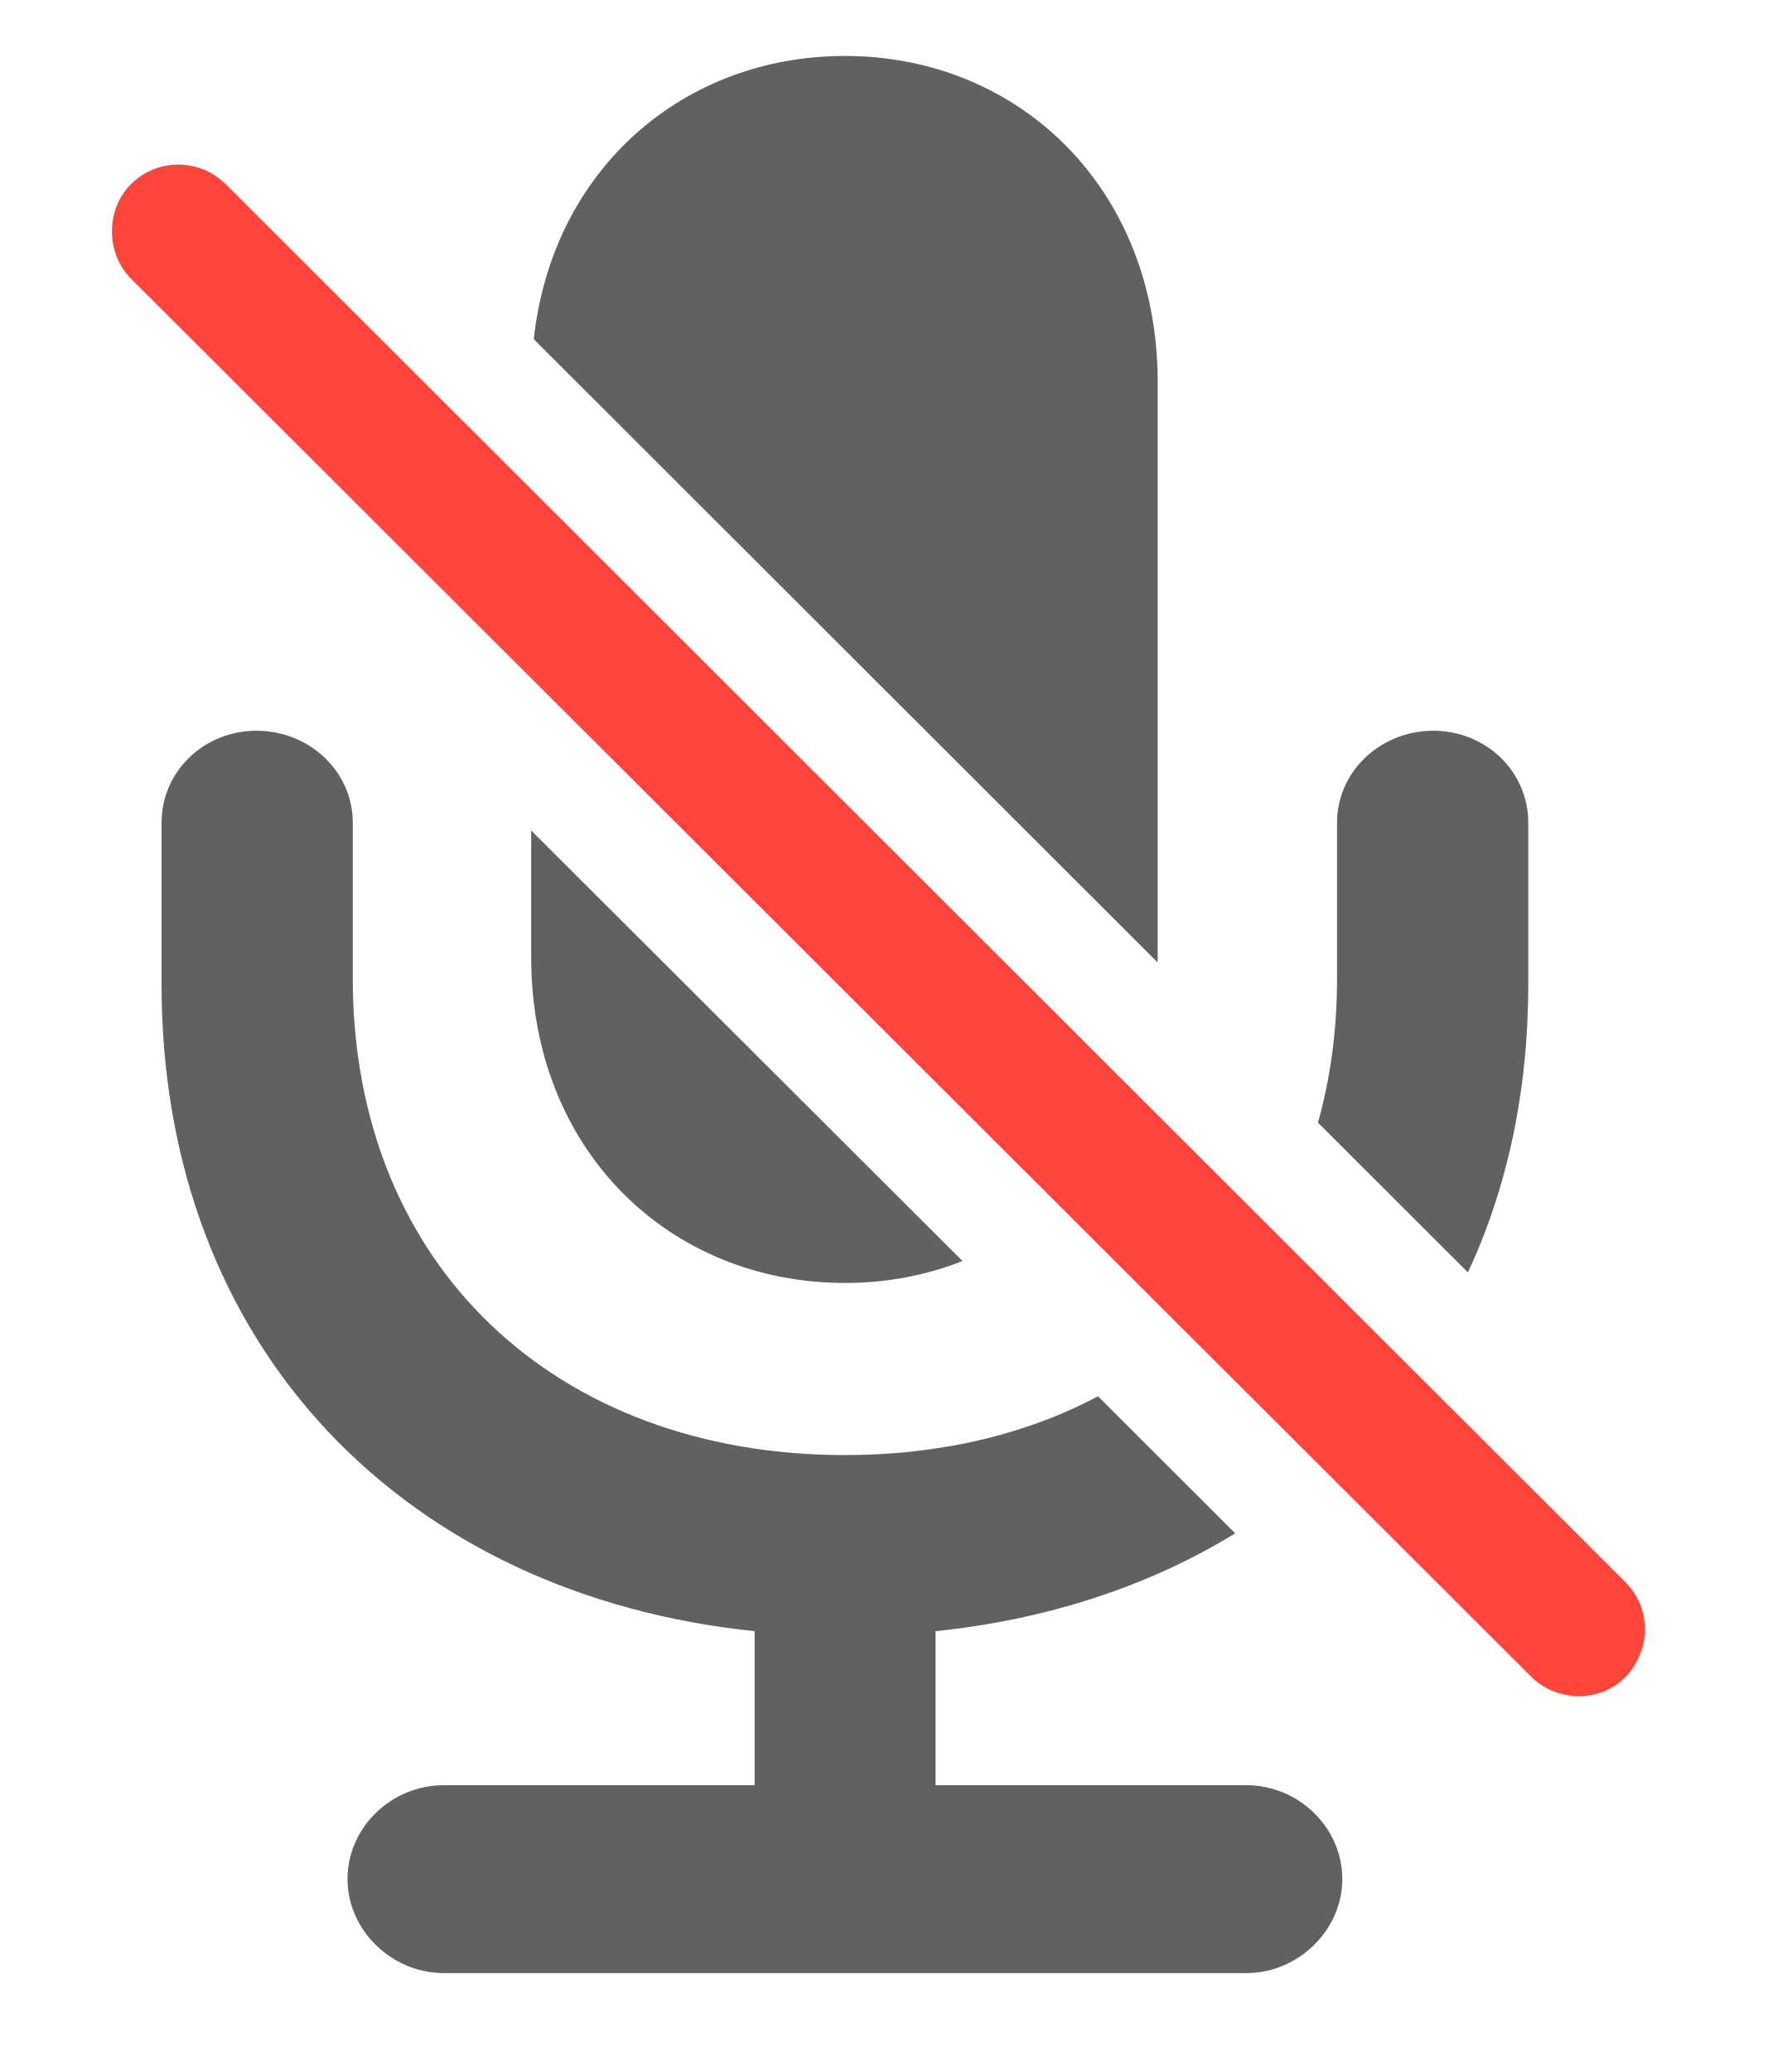
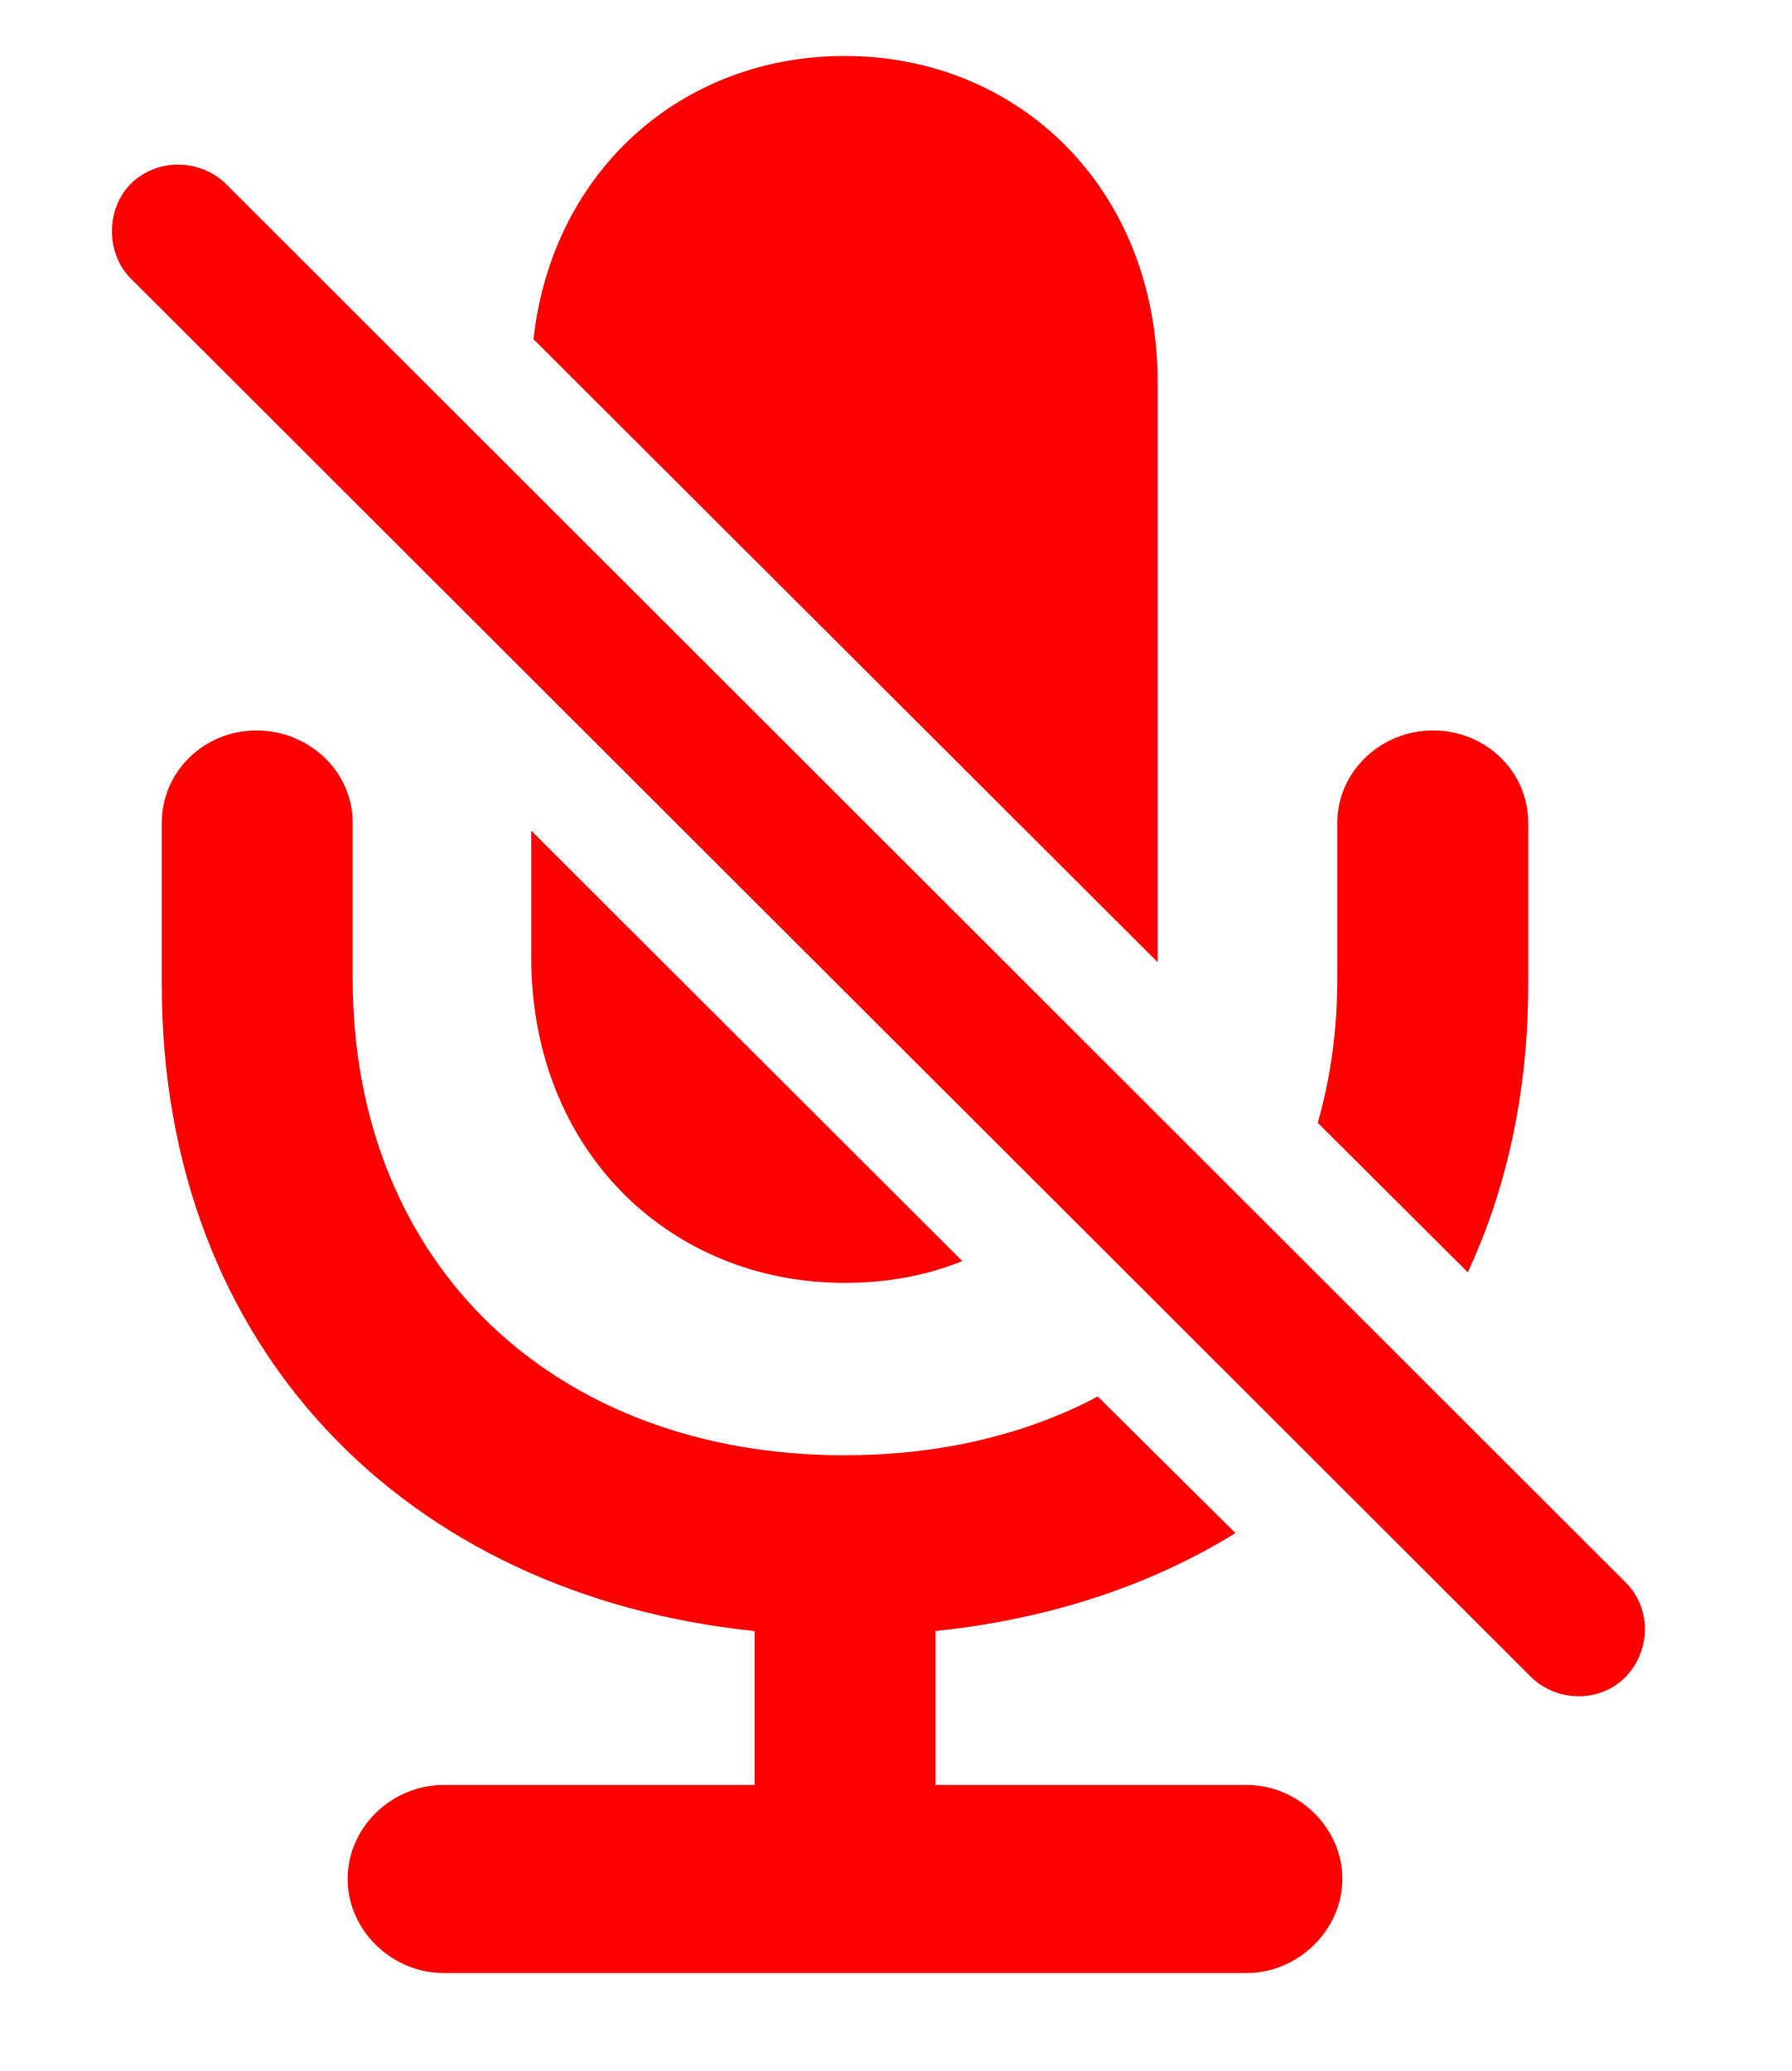
- <svg xmlns="http://www.w3.org/2000/svg" width="32" height="37" viewBox="0 0 32 37" fill="none">
-   <path d="M6.302 14.698V17.48C6.302 22.621 9.941 25.996 15.094 25.996C16.793 25.996 18.327 25.629 19.615 24.946L22.066 27.394C20.532 28.336 18.716 28.935 16.713 29.142V31.894H22.265C23.193 31.894 23.979 32.645 23.979 33.572C23.979 34.482 23.193 35.251 22.265 35.251H7.928C6.994 35.251 6.208 34.482 6.208 33.572C6.208 32.645 6.994 31.894 7.928 31.894H13.48V29.142C7.282 28.502 2.886 24.118 2.886 17.586V14.698C2.886 13.777 3.649 13.055 4.582 13.055C5.521 13.055 6.302 13.777 6.302 14.698ZM17.194 22.529C16.548 22.786 15.839 22.921 15.094 22.921C11.977 22.921 9.489 20.573 9.489 17.099V14.837L17.194 22.529ZM27.301 14.698V17.586C27.301 19.502 26.923 21.233 26.223 22.733L23.544 20.056C23.769 19.262 23.885 18.399 23.885 17.48V14.698C23.885 13.777 24.666 13.055 25.605 13.055C26.538 13.055 27.301 13.777 27.301 14.698ZM20.681 6.828V17.099C20.681 17.13 20.681 17.162 20.677 17.192L9.535 6.06C9.868 3.017 12.212 1 15.094 1C18.204 1 20.681 3.365 20.681 6.828Z" fill="#616161" />
-   <path d="M27.354 29.957C27.823 30.415 28.586 30.421 29.038 29.957C29.49 29.488 29.508 28.742 29.038 28.267L4.037 3.295C3.573 2.825 2.804 2.819 2.335 3.295C1.888 3.741 1.888 4.521 2.335 4.973L27.354 29.957Z" fill="#FF453A" />
+ <svg xmlns="http://www.w3.org/2000/svg" width="32" height="37">
+   <g class="layer">
+     <path d="m6.3,14.7l0,2.78c0,5.14 3.64,8.52 8.79,8.52c1.7,0 3.24,-0.37 4.52,-1.05l2.46,2.44c-1.54,0.95 -3.35,1.54 -5.36,1.75l0,2.75l5.56,0c0.92,0 1.71,0.76 1.71,1.68c0,0.91 -0.79,1.68 -1.71,1.68l-14.34,0c-0.94,0 -1.72,-0.77 -1.72,-1.68c0,-0.92 0.78,-1.68 1.72,-1.68l5.55,0l0,-2.75c-6.2,-0.64 -10.59,-5.02 -10.59,-11.55l0,-2.89c0,-0.92 0.76,-1.65 1.69,-1.65c0.94,0 1.72,0.73 1.72,1.65zm10.89,7.83c-0.64,0.26 -1.35,0.39 -2.1,0.39c-3.11,0 -5.6,-2.35 -5.6,-5.82l0,-2.26l7.7,7.69zm10.11,-7.83l0,2.89c0,1.91 -0.38,3.64 -1.08,5.14l-2.68,-2.67c0.23,-0.8 0.35,-1.66 0.35,-2.58l0,-2.78c0,-0.92 0.78,-1.65 1.71,-1.65c0.94,0 1.7,0.73 1.7,1.65zm-6.62,-7.87l0,10.27c0,0.03 0,0.06 0,0.09l-11.15,-11.13c0.34,-3.04 2.68,-5.06 5.56,-5.06c3.11,0 5.59,2.37 5.59,5.83z" fill="#ff0000" id="svg_1" transform="matrix(1 0 0 1 0 0)" />
+     <path d="m27.35,29.96c0.47,0.46 1.24,0.46 1.69,0c0.45,-0.47 0.47,-1.22 0,-1.69l-25,-24.98c-0.47,-0.46 -1.24,-0.47 -1.71,0c-0.44,0.45 -0.44,1.23 0,1.68l25.02,24.99z" fill="#ff0000" id="svg_2" stroke-width="2" />
+   </g>
</svg>
